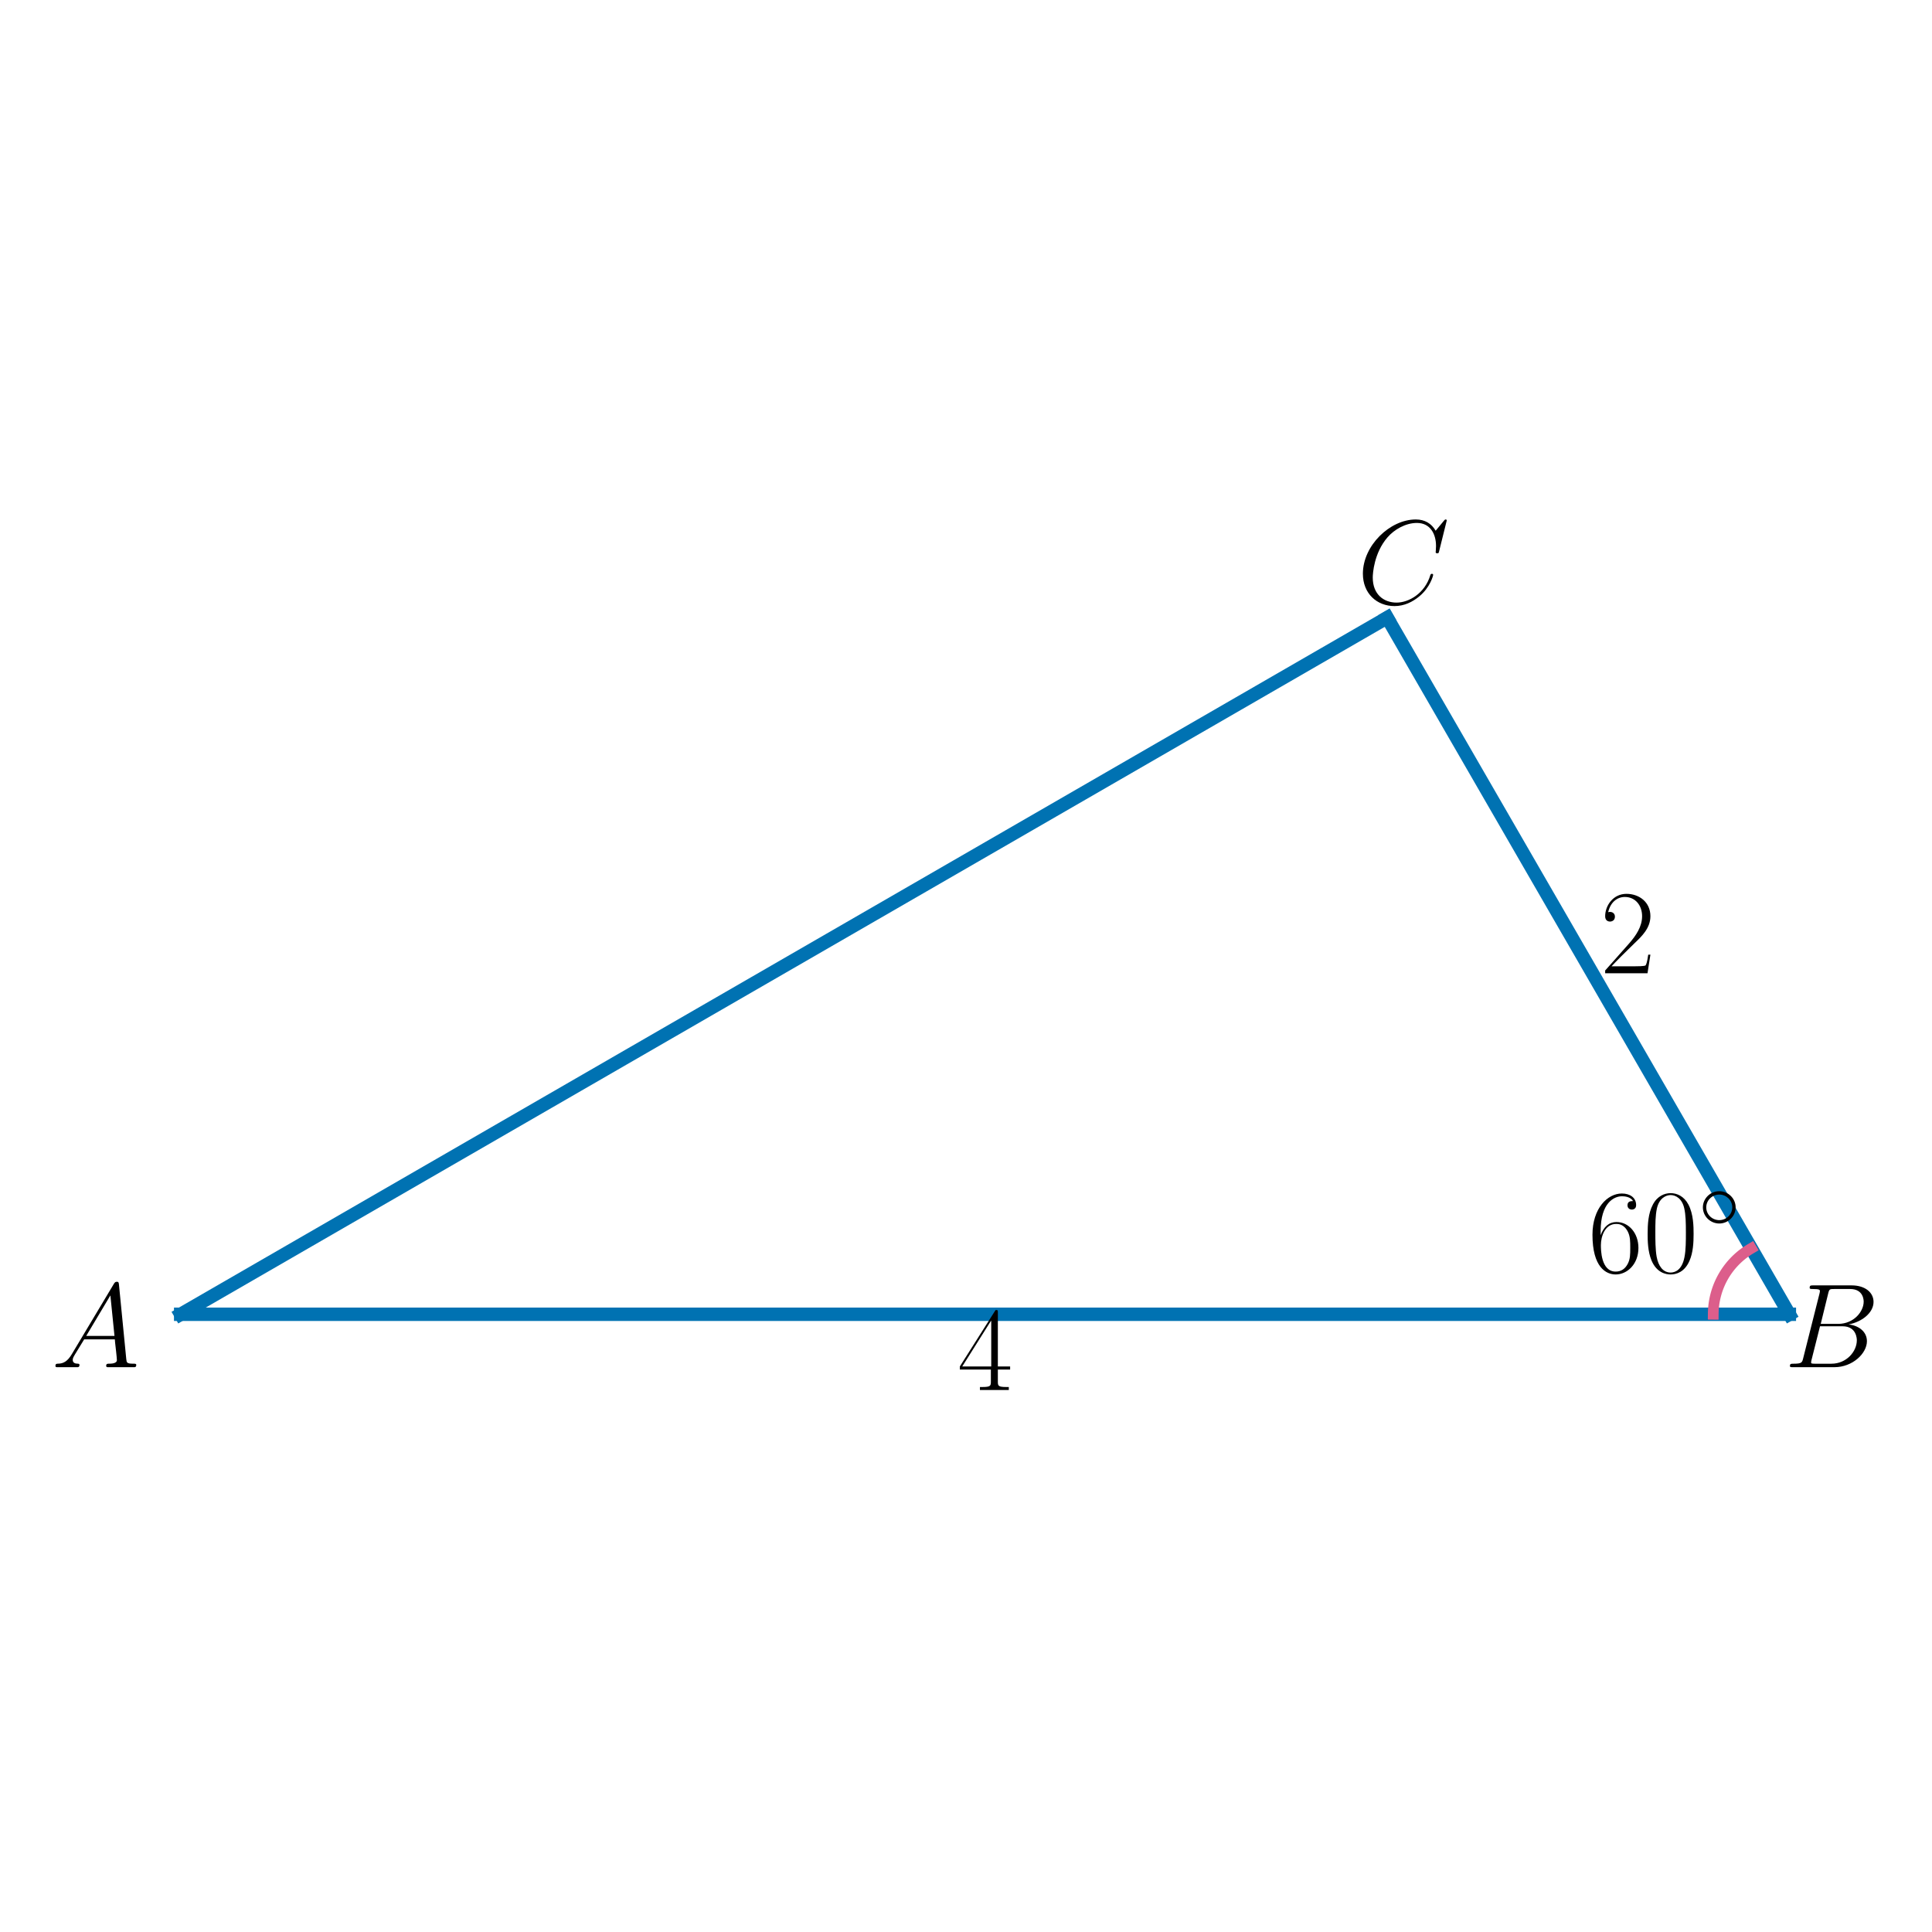
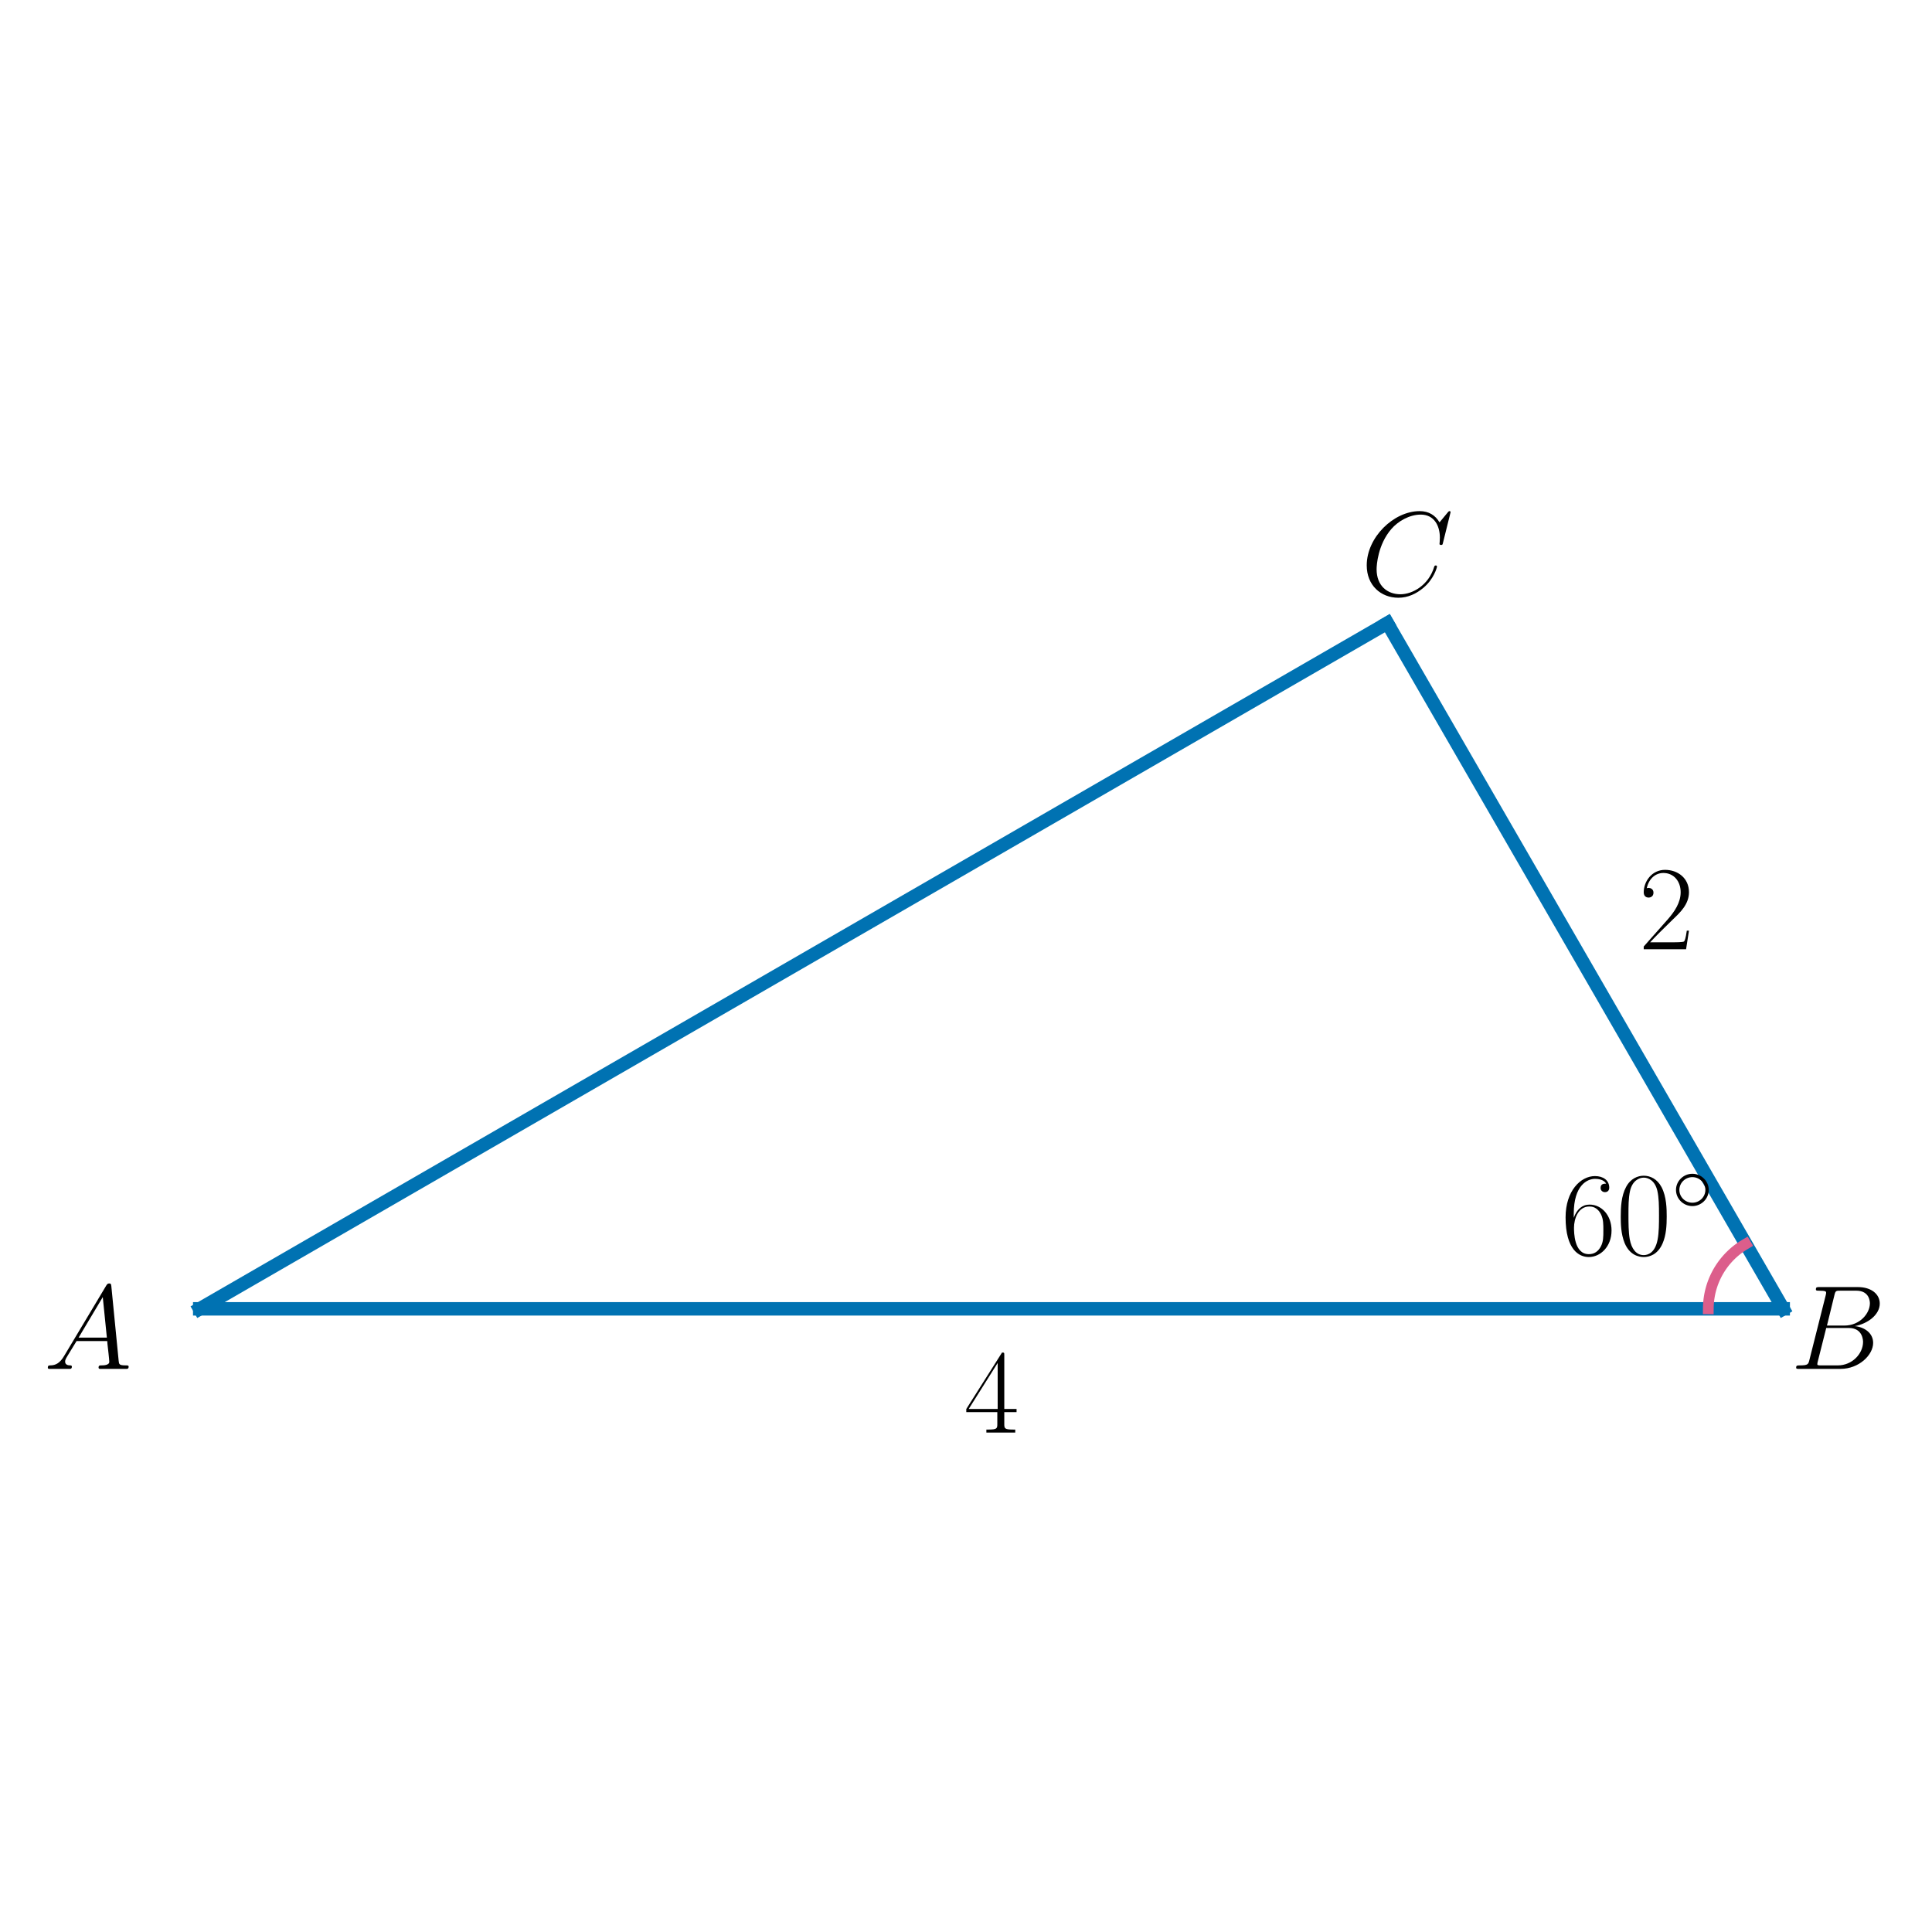
<svg xmlns="http://www.w3.org/2000/svg" xmlns:xlink="http://www.w3.org/1999/xlink" width="432pt" height="432pt" viewBox="0 0 432 432" version="1.1">
  <defs>
    <style type="text/css">*{stroke-linejoin: round; stroke-linecap: butt}</style>
  </defs>
  <g id="figure_1">
    <g id="patch_1">
      <path d="M 0 432  L 432 432  L 432 0  L 0 0  L 0 432  z " style="fill: none" />
    </g>
    <g id="axes_1">
      <g id="line2d_1">
-         <path d="M 40.403 293.878  L 400.105 293.878  " clip-path="url(#p3dcee69521)" style="fill: none; stroke: #0072b2; stroke-width: 3; stroke-linecap: square" />
+         <path d="M 44.655 292.66  L 398.733 292.66  " clip-path="url(#p1a57bb2d11)" style="fill: none; stroke: #0072b2; stroke-width: 3; stroke-linecap: square" />
      </g>
      <g id="line2d_2">
-         <path d="M 400.105 293.878  L 310.179 138.122  " clip-path="url(#p3dcee69521)" style="fill: none; stroke: #0072b2; stroke-width: 3; stroke-linecap: square" />
+         <path d="M 398.733 292.66  L 310.213 139.34  " clip-path="url(#p1a57bb2d11)" style="fill: none; stroke: #0072b2; stroke-width: 3; stroke-linecap: square" />
      </g>
      <g id="line2d_3">
-         <path d="M 310.179 138.122  L 40.403 293.878  " clip-path="url(#p3dcee69521)" style="fill: none; stroke: #0072b2; stroke-width: 3; stroke-linecap: square" />
+         <path d="M 310.213 139.34  L 44.655 292.66  " clip-path="url(#p1a57bb2d11)" style="fill: none; stroke: #0072b2; stroke-width: 3; stroke-linecap: square" />
      </g>
      <g id="line2d_4">
-         <path d="M 383.087 293.878  L 383.091 293.507  L 383.103 293.136  L 383.123 292.765  L 383.152 292.395  L 383.188 292.025  L 383.232 291.657  L 383.285 291.289  L 383.345 290.923  L 383.414 290.558  L 383.49 290.194  L 383.575 289.833  L 383.667 289.473  L 383.767 289.116  L 383.875 288.76  L 383.99 288.408  L 384.113 288.057  L 384.244 287.71  L 384.382 287.365  L 384.528 287.024  L 384.681 286.686  L 384.842 286.351  L 385.01 286.02  L 385.185 285.692  L 385.367 285.369  L 385.556 285.049  L 385.752 284.734  L 385.955 284.423  L 386.165 284.117  L 386.381 283.815  L 386.604 283.518  L 386.833 283.226  L 387.068 282.939  L 387.31 282.657  L 387.558 282.381  L 387.812 282.11  L 388.071 281.844  L 388.337 281.585  L 388.608 281.331  L 388.884 281.083  L 389.166 280.841  L 389.453 280.606  L 389.745 280.376  L 390.042 280.154  L 390.344 279.937  L 390.65 279.728  L 390.961 279.525  L 391.276 279.329  L 391.596 279.14  " clip-path="url(#p3dcee69521)" style="fill: none; stroke: #dc5e8b; stroke-width: 2.4; stroke-linecap: square" />
+         <path d="M 381.981 292.66  L 381.985 292.295  L 381.997 291.93  L 382.017 291.565  L 382.045 291.2  L 382.081 290.836  L 382.124 290.474  L 382.176 290.112  L 382.235 289.751  L 382.303 289.392  L 382.378 289.034  L 382.461 288.678  L 382.552 288.324  L 382.65 287.973  L 382.756 287.623  L 382.87 287.275  L 382.991 286.931  L 383.12 286.589  L 383.256 286.249  L 383.4 285.913  L 383.551 285.58  L 383.709 285.251  L 383.874 284.925  L 384.046 284.603  L 384.225 284.284  L 384.411 283.97  L 384.604 283.659  L 384.804 283.353  L 385.011 283.052  L 385.223 282.755  L 385.443 282.462  L 385.668 282.175  L 385.9 281.892  L 386.138 281.615  L 386.382 281.343  L 386.632 281.076  L 386.888 280.815  L 387.149 280.559  L 387.416 280.309  L 387.688 280.065  L 387.965 279.827  L 388.248 279.596  L 388.535 279.37  L 388.827 279.151  L 389.124 278.938  L 389.426 278.731  L 389.732 278.532  L 390.043 278.339  L 390.357 278.152  " clip-path="url(#p1a57bb2d11)" style="fill: none; stroke: #dc5e8b; stroke-width: 2.4; stroke-linecap: square" />
      </g>
      <g id="text_1">
-         <g transform="translate(214.0856 310.8127) scale(0.27 -0.27)">
+         <g transform="translate(215.5256 320.3243) scale(0.27 -0.27)">
          <defs>
            <path id="CMR17-34" d="M 2150 4122  C 2150 4256 2144 4256 2029 4256  L 128 1254  L 128 1088  L 1779 1088  L 1779 457  C 1779 224 1766 160 1318 160  L 1197 160  L 1197 0  C 1402 0 1747 0 1965 0  C 2182 0 2528 0 2733 0  L 2733 160  L 2611 160  C 2163 160 2150 224 2150 457  L 2150 1088  L 2803 1088  L 2803 1254  L 2150 1254  L 2150 4122  z M 1798 3703  L 1798 1254  L 256 1254  L 1798 3703  z " transform="scale(0.015625)" />
          </defs>
          <use xlink:href="#CMR17-34" transform="scale(0.996264)" />
        </g>
      </g>
      <g id="text_2">
-         <g transform="translate(357.817 217.6185) scale(0.27 -0.27)">
+         <g transform="translate(366.4397 212.2539) scale(0.27 -0.27)">
          <defs>
            <path id="CMR17-32" d="M 2669 989  L 2554 989  C 2490 536 2438 459 2413 420  C 2381 369 1920 369 1830 369  L 602 369  C 832 619 1280 1072 1824 1597  C 2214 1967 2669 2402 2669 3035  C 2669 3790 2067 4224 1395 4224  C 691 4224 262 3604 262 3030  C 262 2780 448 2748 525 2748  C 589 2748 781 2787 781 3010  C 781 3207 614 3264 525 3264  C 486 3264 448 3258 422 3245  C 544 3790 915 4058 1306 4058  C 1862 4058 2227 3617 2227 3035  C 2227 2479 1901 2000 1536 1584  L 262 146  L 262 0  L 2515 0  L 2669 989  z " transform="scale(0.015625)" />
          </defs>
          <use xlink:href="#CMR17-32" transform="scale(0.996264)" />
        </g>
      </g>
      <g id="text_3">
-         <g transform="translate(11.47653 305.7072) scale(0.27 -0.27)">
+         <g transform="translate(9.77448 306.085) scale(0.27 -0.27)">
          <defs>
            <path id="CMMI12-41" d="M 1088 691  C 864 314 646 186 339 186  C 269 180 218 180 218 58  C 218 24 250 0 294 0  C 410 0 698 0 813 0  C 998 0 1203 0 1382 0  C 1421 0 1498 0 1498 122  C 1498 180 1446 186 1408 186  C 1261 186 1139 236 1139 388  C 1139 476 1178 546 1261 685  L 1747 1479  L 3379 1479  C 3386 1423 3386 1373 3392 1316  C 3411 1152 3488 495 3488 376  C 3488 186 3162 186 3059 186  C 2989 186 2918 186 2918 70  C 2918 0 2976 0 3014 0  C 3123 0 3251 0 3360 0  L 3725 0  C 4115 0 4397 0 4403 0  C 4448 0 4518 0 4518 122  C 4518 186 4461 186 4365 186  C 4013 186 4006 244 3987 434  L 3597 4404  C 3584 4531 3558 4544 3488 4544  C 3424 4544 3386 4531 3328 4435  L 1088 691  z M 1856 1664  L 3142 3819  L 3360 1664  L 1856 1664  z " transform="scale(0.015625)" />
          </defs>
          <use xlink:href="#CMMI12-41" transform="scale(0.996264)" />
        </g>
      </g>
      <g id="text_4">
-         <g transform="translate(398.9434 305.7072) scale(0.27 -0.27)">
+         <g transform="translate(400.3347 306.085) scale(0.27 -0.27)">
          <defs>
            <path id="CMMI12-42" d="M 2342 3921  C 2400 4160 2426 4160 2675 4160  L 3507 4160  C 4230 4160 4230 3544 4230 3485  C 4230 2966 3712 2304 2867 2304  L 1946 2304  L 2342 3921  z M 3424 2275  C 4122 2402 4755 2886 4755 3473  C 4755 3970 4314 4352 3590 4352  L 1536 4352  C 1414 4352 1357 4352 1357 4226  C 1357 4160 1414 4160 1510 4160  C 1901 4160 1901 4112 1901 4044  C 1901 4032 1901 3993 1875 3897  L 1011 472  C 954 249 941 185 493 185  C 371 185 307 185 307 70  C 307 0 346 0 474 0  L 2669 0  C 3648 0 4403 739 4403 1383  C 4403 1906 3942 2224 3424 2275  z M 2515 185  L 1651 185  C 1562 185 1549 185 1510 192  C 1440 198 1434 211 1434 261  C 1434 305 1446 343 1459 399  L 1907 2176  L 3110 2176  C 3866 2176 3866 1483 3866 1433  C 3866 828 3309 185 2515 185  z " transform="scale(0.015625)" />
          </defs>
          <use xlink:href="#CMMI12-42" transform="scale(0.996264)" />
        </g>
      </g>
      <g id="text_5">
-         <g transform="translate(303.4003 134.9831) scale(0.27 -0.27)">
+         <g transform="translate(304.2601 133.1187) scale(0.27 -0.27)">
          <defs>
            <path id="CMMI12-43" d="M 4781 4423  C 4781 4480 4736 4480 4723 4480  C 4710 4480 4685 4480 4634 4416  L 4192 3882  C 3968 4264 3616 4480 3136 4480  C 1754 4480 320 3088 320 1595  C 320 533 1069 -128 2003 -128  C 2515 -128 2963 88 3334 400  C 3891 863 4058 1481 4058 1531  C 4058 1588 4006 1588 3987 1588  C 3930 1588 3923 1550 3910 1524  C 3616 534 2752 57 2112 57  C 1434 57 845 489 845 1391  C 845 1595 909 2700 1632 3532  C 1984 3939 2586 4295 3194 4295  C 3898 4295 4211 3717 4211 3068  C 4211 2903 4192 2764 4192 2738  C 4192 2681 4256 2681 4275 2681  C 4346 2681 4352 2687 4378 2801  L 4781 4423  z " transform="scale(0.015625)" />
          </defs>
          <use xlink:href="#CMMI12-43" transform="scale(0.996264)" />
        </g>
      </g>
      <g id="text_6">
-         <g transform="translate(355.0588 284.4345) scale(0.27 -0.27)">
+         <g transform="translate(349.0469 280.538) scale(0.27 -0.27)">
          <defs>
            <path id="CMR17-36" d="M 678 2176  C 678 3690 1395 4032 1811 4032  C 1946 4032 2272 4009 2400 3776  C 2298 3776 2106 3776 2106 3553  C 2106 3381 2246 3323 2336 3323  C 2394 3323 2566 3348 2566 3560  C 2566 3954 2246 4179 1805 4179  C 1043 4179 243 3390 243 1984  C 243 253 966 -128 1478 -128  C 2099 -128 2688 427 2688 1283  C 2688 2081 2170 2662 1517 2662  C 1126 2662 838 2407 678 1960  L 678 2176  z M 1478 25  C 691 25 691 1200 691 1436  C 691 1896 909 2560 1504 2560  C 1613 2560 1926 2560 2138 2120  C 2253 1870 2253 1609 2253 1289  C 2253 944 2253 690 2118 434  C 1978 171 1773 25 1478 25  z " transform="scale(0.015625)" />
            <path id="CMR17-30" d="M 2688 2025  C 2688 2416 2682 3080 2413 3591  C 2176 4039 1798 4198 1466 4198  C 1158 4198 768 4058 525 3597  C 269 3118 243 2524 243 2025  C 243 1661 250 1106 448 619  C 723 -39 1216 -128 1466 -128  C 1760 -128 2208 -7 2470 600  C 2662 1042 2688 1559 2688 2025  z M 1466 -26  C 1056 -26 813 325 723 812  C 653 1188 653 1738 653 2096  C 653 2588 653 2997 736 3387  C 858 3929 1216 4096 1466 4096  C 1728 4096 2067 3923 2189 3400  C 2272 3036 2278 2607 2278 2096  C 2278 1680 2278 1169 2202 792  C 2067 95 1690 -26 1466 -26  z " transform="scale(0.015625)" />
            <path id="CMSY10-e" d="M 2842 1600  C 2842 2277 2272 2828 1600 2828  C 909 2828 352 2264 352 1600  C 352 930 909 372 1600 372  C 2272 372 2842 923 2842 1600  z M 1600 628  C 1043 628 608 1070 608 1600  C 608 2130 1050 2572 1600 2572  C 2131 2572 2586 2142 2586 1600  C 2586 1058 2131 628 1600 628  z " transform="scale(0.015625)" />
          </defs>
          <use xlink:href="#CMR17-36" transform="scale(0.996264)" />
          <use xlink:href="#CMR17-30" transform="translate(45.69048 0) scale(0.996264)" />
          <use xlink:href="#CMSY10-e" transform="translate(91.38095 36.15364) scale(0.697382)" />
        </g>
      </g>
    </g>
  </g>
  <defs>
-     <clipPath id="p3dcee69521">
-       <rect x="30.217" y="19.44" width="380.075" height="393.12" />
+     <clipPath id="p1a57bb2d11">
+       <rect x="26.951" y="10.8" width="389.486" height="410.4" />
    </clipPath>
  </defs>
</svg>
